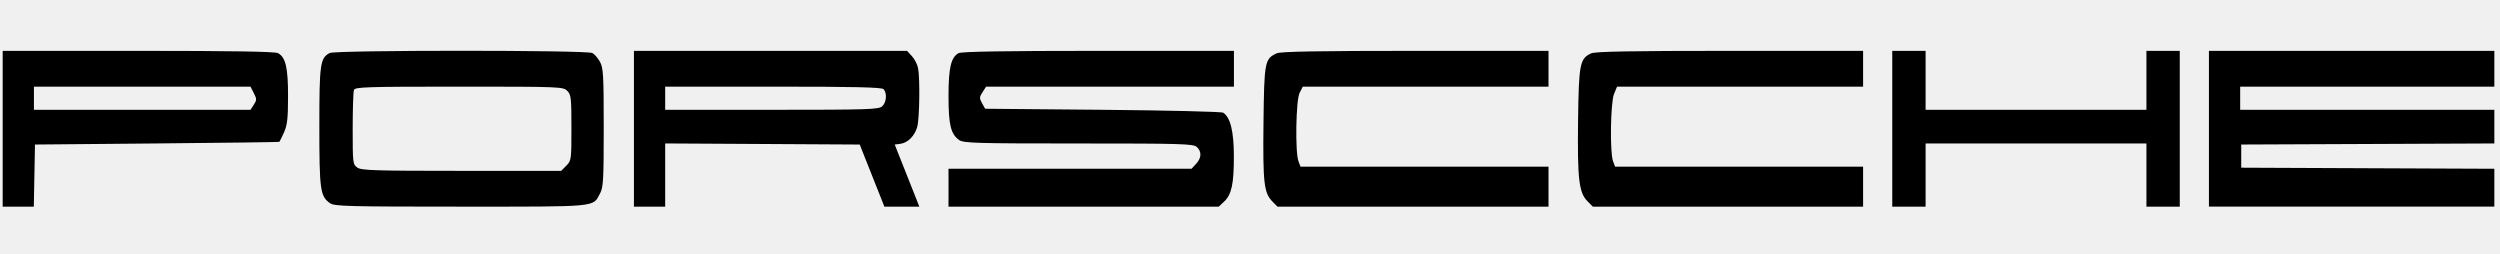
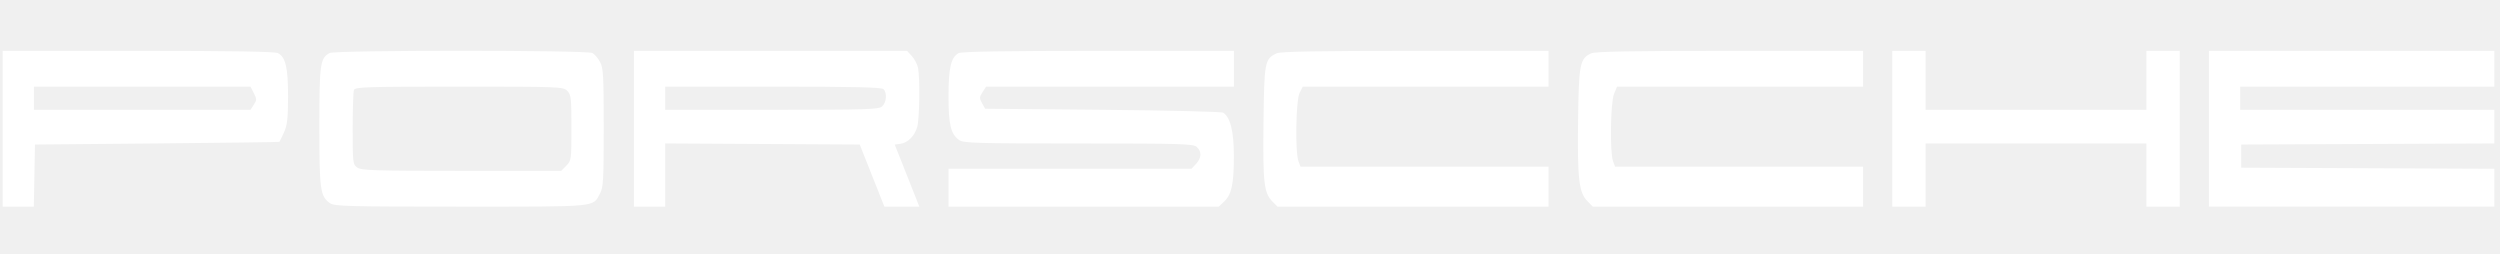
<svg xmlns="http://www.w3.org/2000/svg" version="1.1" id="svg2" width="1200" height="121.905" viewBox="0 0 1200 121.905">
  <defs id="defs6" />
  <g id="g8" transform="translate(0,16)">
-     <path style="fill:#000000;stroke-width:1.005" d="M 1.286,45.797 V 8.408 H 66.352 c 44.696,0 65.698,0.342 67.085,1.092 3.689,1.995 4.851,7.014 4.828,20.855 -0.018,10.568 -0.373,13.698 -1.951,17.211 -1.061,2.362 -2.064,4.399 -2.228,4.527 -0.164,0.128 -26.624,0.469 -58.799,0.758 l -58.5,0.526 -0.277,14.905 -0.277,14.905 H 8.76 1.286 Z M 121.828,34.253 c 1.451,-2.238 1.451,-2.718 -0.003,-5.558 l -1.59,-3.109 H 68.261 16.286 v 5.558 5.558 h 51.977 51.977 z m 36.575,47.286 c -4.699,-3.326 -5.117,-6.327 -5.117,-36.77 0,-30.12 0.383,-32.854 4.945,-35.321 2.652,-1.434 123.459,-1.434 126.111,0 1.058,0.572 2.716,2.505 3.684,4.295 1.562,2.887 1.76,6.444 1.76,31.549 0,25.007 -0.203,28.669 -1.744,31.518 -3.641,6.727 0.019,6.377 -66.756,6.377 -54.365,0 -60.793,-0.168 -62.883,-1.648 z M 271.832,63.527 c 2.396,-2.421 2.455,-2.858 2.455,-18.189 0,-14.362 -0.172,-15.882 -2,-17.73 -1.947,-1.967 -3.333,-2.021 -51.893,-2.021 -44.573,0 -49.958,0.17 -50.5,1.598 -0.334,0.879 -0.607,9.266 -0.607,18.637 0,16.462 0.075,17.092 2.223,18.612 1.936,1.371 8.38,1.573 50.045,1.573 h 47.823 z M 304.286,45.797 V 8.408 h 65.548 65.548 l 2.33,2.541 c 1.282,1.397 2.61,3.955 2.952,5.684 0.977,4.939 0.716,24.234 -0.382,28.229 -1.201,4.369 -4.552,7.729 -8.16,8.181 l -2.664,0.334 4.218,10.611 c 2.32,5.836 4.978,12.543 5.906,14.905 l 1.688,4.295 h -8.384 -8.384 L 418.586,68.281 412.67,53.376 365.978,53.113 319.286,52.851 v 15.168 15.168 h -7.5 -7.5 z m 119.171,-10.767 c 2.077,-1.899 2.422,-6.419 0.629,-8.231 -0.902,-0.912 -14.044,-1.213 -53,-1.213 h -51.8 v 5.558 5.558 h 51.171 c 46.212,0 51.348,-0.162 53,-1.672 z m 31.829,39.062 v -9.095 h 58.326 58.326 l 2.174,-2.339 c 2.655,-2.856 2.784,-5.885 0.346,-8.115 -1.655,-1.513 -7.05,-1.672 -56.777,-1.672 -49.182,0 -55.193,-0.173 -57.277,-1.648 -4.035,-2.856 -5.117,-7.316 -5.117,-21.089 0,-13.606 1.186,-18.653 4.85,-20.634 1.387,-0.75 22.388,-1.092 67.085,-1.092 h 65.066 v 8.589 8.589 H 532.809 473.332 l -1.714,2.643 c -1.537,2.371 -1.561,2.917 -0.235,5.305 l 1.478,2.663 56.462,0.505 c 31.054,0.278 57.071,0.902 57.816,1.388 3.45,2.248 5.102,8.975 5.118,20.844 0.019,13.348 -1.081,18.462 -4.699,21.85 l -2.565,2.402 h -64.854 -64.854 z m 155.524,6.685 c -4.124,-4.167 -4.665,-8.892 -4.333,-37.835 0.337,-29.374 0.591,-30.706 6.37,-33.367 1.83,-0.843 20.287,-1.166 66.486,-1.166 h 63.953 v 8.589 8.589 h -58.974 -58.974 l -1.526,2.981 c -1.779,3.477 -2.198,28.448 -0.55,32.827 l 0.975,2.592 h 59.525 59.525 v 9.6 9.6 H 678.241 613.195 Z m 151.166,-0.2 c -4.097,-4.14 -4.853,-10.613 -4.504,-38.534 0.342,-27.344 0.842,-29.922 6.286,-32.428 1.946,-0.896 19.122,-1.207 66.575,-1.207 h 63.953 v 8.589 8.589 H 835.235 776.184 l -1.449,3.504 c -1.696,4.102 -2.048,28.118 -0.474,32.304 l 0.975,2.592 h 59.525 59.525 v 9.6 9.6 H 829.423 764.559 Z M 908.286,45.797 V 8.408 h 8 8 v 14.147 14.147 h 53 53 V 22.555 8.408 h 8 8 V 45.797 83.187 h -8 -8 V 68.029 52.871 h -53 -53 v 15.158 15.158 h -8 -8 z m 152,0 V 8.408 h 68.5 68.5 v 8.589 8.589 h -61 -61 v 5.558 5.558 h 61 61 v 8.076 8.076 l -60.75,0.26 -60.75,0.26 v 5.558 5.558 l 60.75,0.26 60.75,0.26 v 9.087 9.087 h -68.5 -68.5 z" id="path170" />
+     <path style="fill:#ffffff;stroke-width:1.005" d="M 1.286,45.797 V 8.408 H 66.352 c 44.696,0 65.698,0.342 67.085,1.092 3.689,1.995 4.851,7.014 4.828,20.855 -0.018,10.568 -0.373,13.698 -1.951,17.211 -1.061,2.362 -2.064,4.399 -2.228,4.527 -0.164,0.128 -26.624,0.469 -58.799,0.758 l -58.5,0.526 -0.277,14.905 -0.277,14.905 H 8.76 1.286 Z M 121.828,34.253 c 1.451,-2.238 1.451,-2.718 -0.003,-5.558 l -1.59,-3.109 H 68.261 16.286 v 5.558 5.558 h 51.977 51.977 z m 36.575,47.286 c -4.699,-3.326 -5.117,-6.327 -5.117,-36.77 0,-30.12 0.383,-32.854 4.945,-35.321 2.652,-1.434 123.459,-1.434 126.111,0 1.058,0.572 2.716,2.505 3.684,4.295 1.562,2.887 1.76,6.444 1.76,31.549 0,25.007 -0.203,28.669 -1.744,31.518 -3.641,6.727 0.019,6.377 -66.756,6.377 -54.365,0 -60.793,-0.168 -62.883,-1.648 z M 271.832,63.527 c 2.396,-2.421 2.455,-2.858 2.455,-18.189 0,-14.362 -0.172,-15.882 -2,-17.73 -1.947,-1.967 -3.333,-2.021 -51.893,-2.021 -44.573,0 -49.958,0.17 -50.5,1.598 -0.334,0.879 -0.607,9.266 -0.607,18.637 0,16.462 0.075,17.092 2.223,18.612 1.936,1.371 8.38,1.573 50.045,1.573 h 47.823 z M 304.286,45.797 V 8.408 h 65.548 65.548 l 2.33,2.541 c 1.282,1.397 2.61,3.955 2.952,5.684 0.977,4.939 0.716,24.234 -0.382,28.229 -1.201,4.369 -4.552,7.729 -8.16,8.181 l -2.664,0.334 4.218,10.611 c 2.32,5.836 4.978,12.543 5.906,14.905 l 1.688,4.295 h -8.384 -8.384 L 418.586,68.281 412.67,53.376 365.978,53.113 319.286,52.851 v 15.168 15.168 h -7.5 -7.5 z m 119.171,-10.767 c 2.077,-1.899 2.422,-6.419 0.629,-8.231 -0.902,-0.912 -14.044,-1.213 -53,-1.213 h -51.8 v 5.558 5.558 h 51.171 c 46.212,0 51.348,-0.162 53,-1.672 z m 31.829,39.062 v -9.095 h 58.326 58.326 l 2.174,-2.339 c 2.655,-2.856 2.784,-5.885 0.346,-8.115 -1.655,-1.513 -7.05,-1.672 -56.777,-1.672 -49.182,0 -55.193,-0.173 -57.277,-1.648 -4.035,-2.856 -5.117,-7.316 -5.117,-21.089 0,-13.606 1.186,-18.653 4.85,-20.634 1.387,-0.75 22.388,-1.092 67.085,-1.092 h 65.066 v 8.589 8.589 H 532.809 473.332 l -1.714,2.643 c -1.537,2.371 -1.561,2.917 -0.235,5.305 l 1.478,2.663 56.462,0.505 c 31.054,0.278 57.071,0.902 57.816,1.388 3.45,2.248 5.102,8.975 5.118,20.844 0.019,13.348 -1.081,18.462 -4.699,21.85 l -2.565,2.402 h -64.854 -64.854 z m 155.524,6.685 c -4.124,-4.167 -4.665,-8.892 -4.333,-37.835 0.337,-29.374 0.591,-30.706 6.37,-33.367 1.83,-0.843 20.287,-1.166 66.486,-1.166 h 63.953 v 8.589 8.589 h -58.974 -58.974 l -1.526,2.981 c -1.779,3.477 -2.198,28.448 -0.55,32.827 l 0.975,2.592 h 59.525 59.525 v 9.6 9.6 H 678.241 613.195 Z m 151.166,-0.2 c -4.097,-4.14 -4.853,-10.613 -4.504,-38.534 0.342,-27.344 0.842,-29.922 6.286,-32.428 1.946,-0.896 19.122,-1.207 66.575,-1.207 h 63.953 v 8.589 8.589 H 835.235 776.184 l -1.449,3.504 c -1.696,4.102 -2.048,28.118 -0.474,32.304 l 0.975,2.592 h 59.525 59.525 v 9.6 9.6 H 829.423 764.559 Z M 908.286,45.797 V 8.408 h 8 8 v 14.147 14.147 h 53 53 V 22.555 8.408 h 8 8 V 45.797 83.187 h -8 -8 V 68.029 52.871 h -53 -53 v 15.158 15.158 h -8 -8 z m 152,0 V 8.408 h 68.5 68.5 v 8.589 8.589 h -61 -61 v 5.558 5.558 h 61 61 v 8.076 8.076 l -60.75,0.26 -60.75,0.26 v 5.558 5.558 l 60.75,0.26 60.75,0.26 v 9.087 9.087 h -68.5 -68.5 z" id="path170" />
  </g>
</svg>
